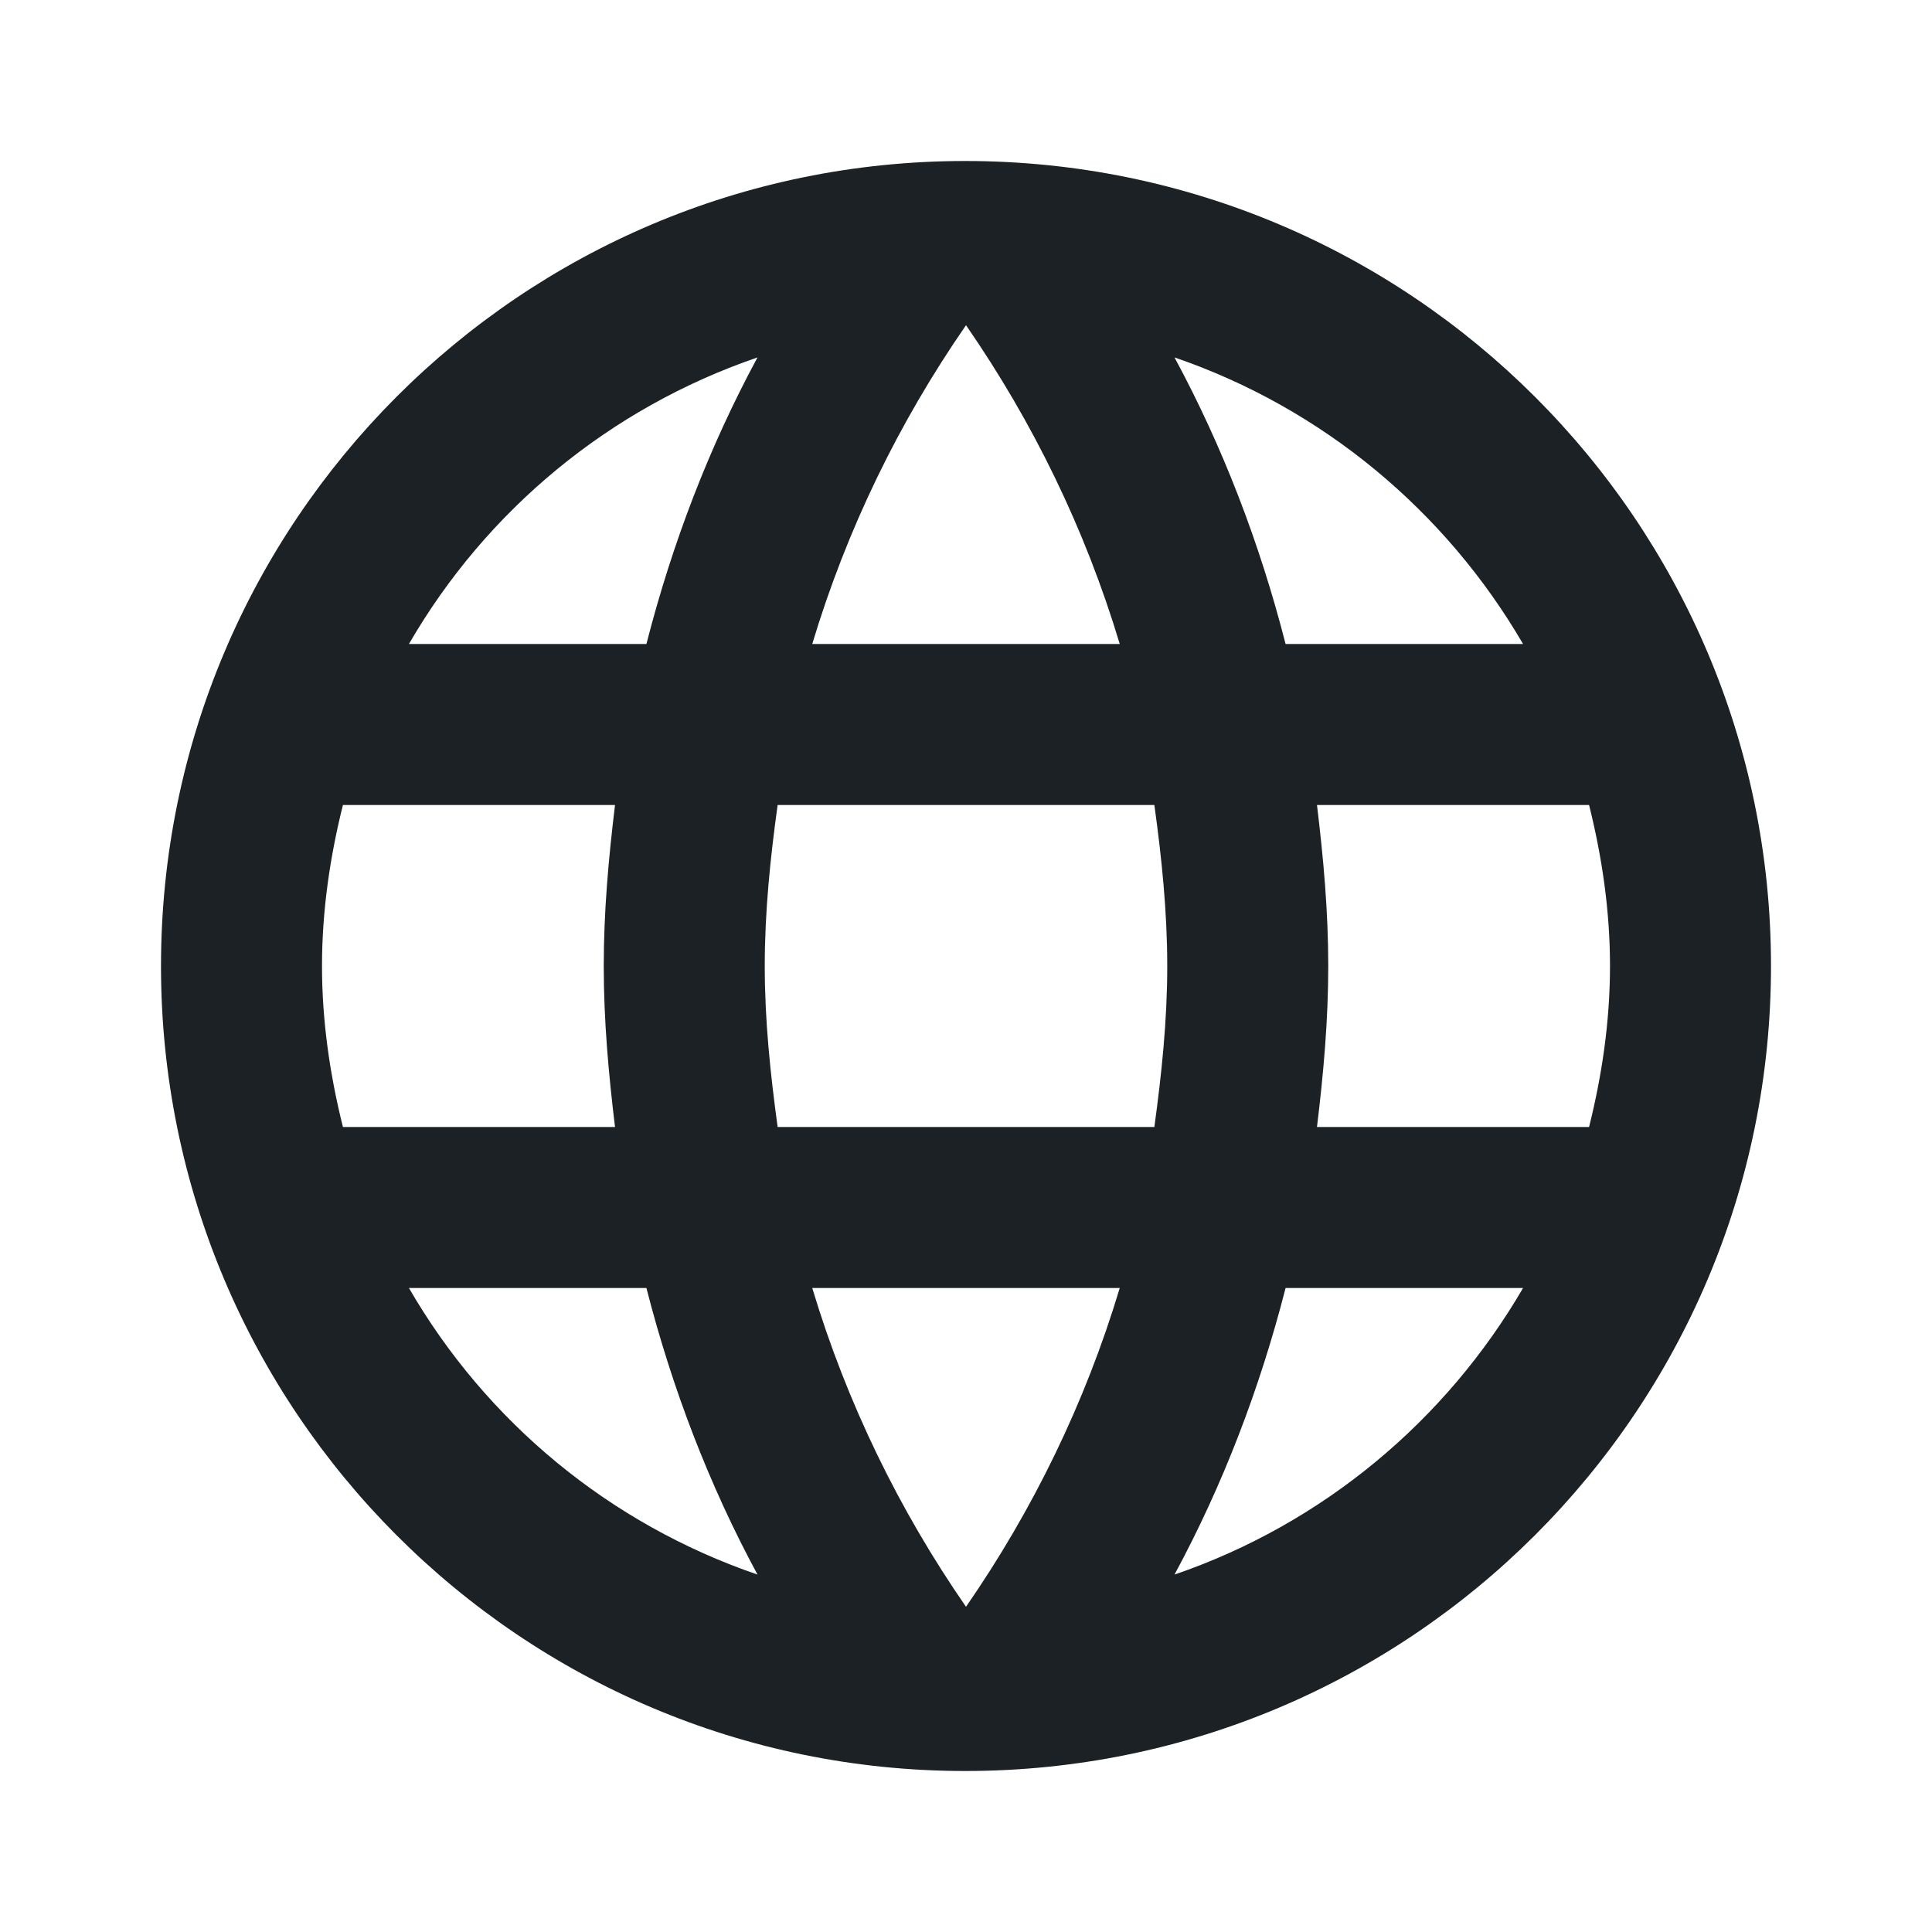
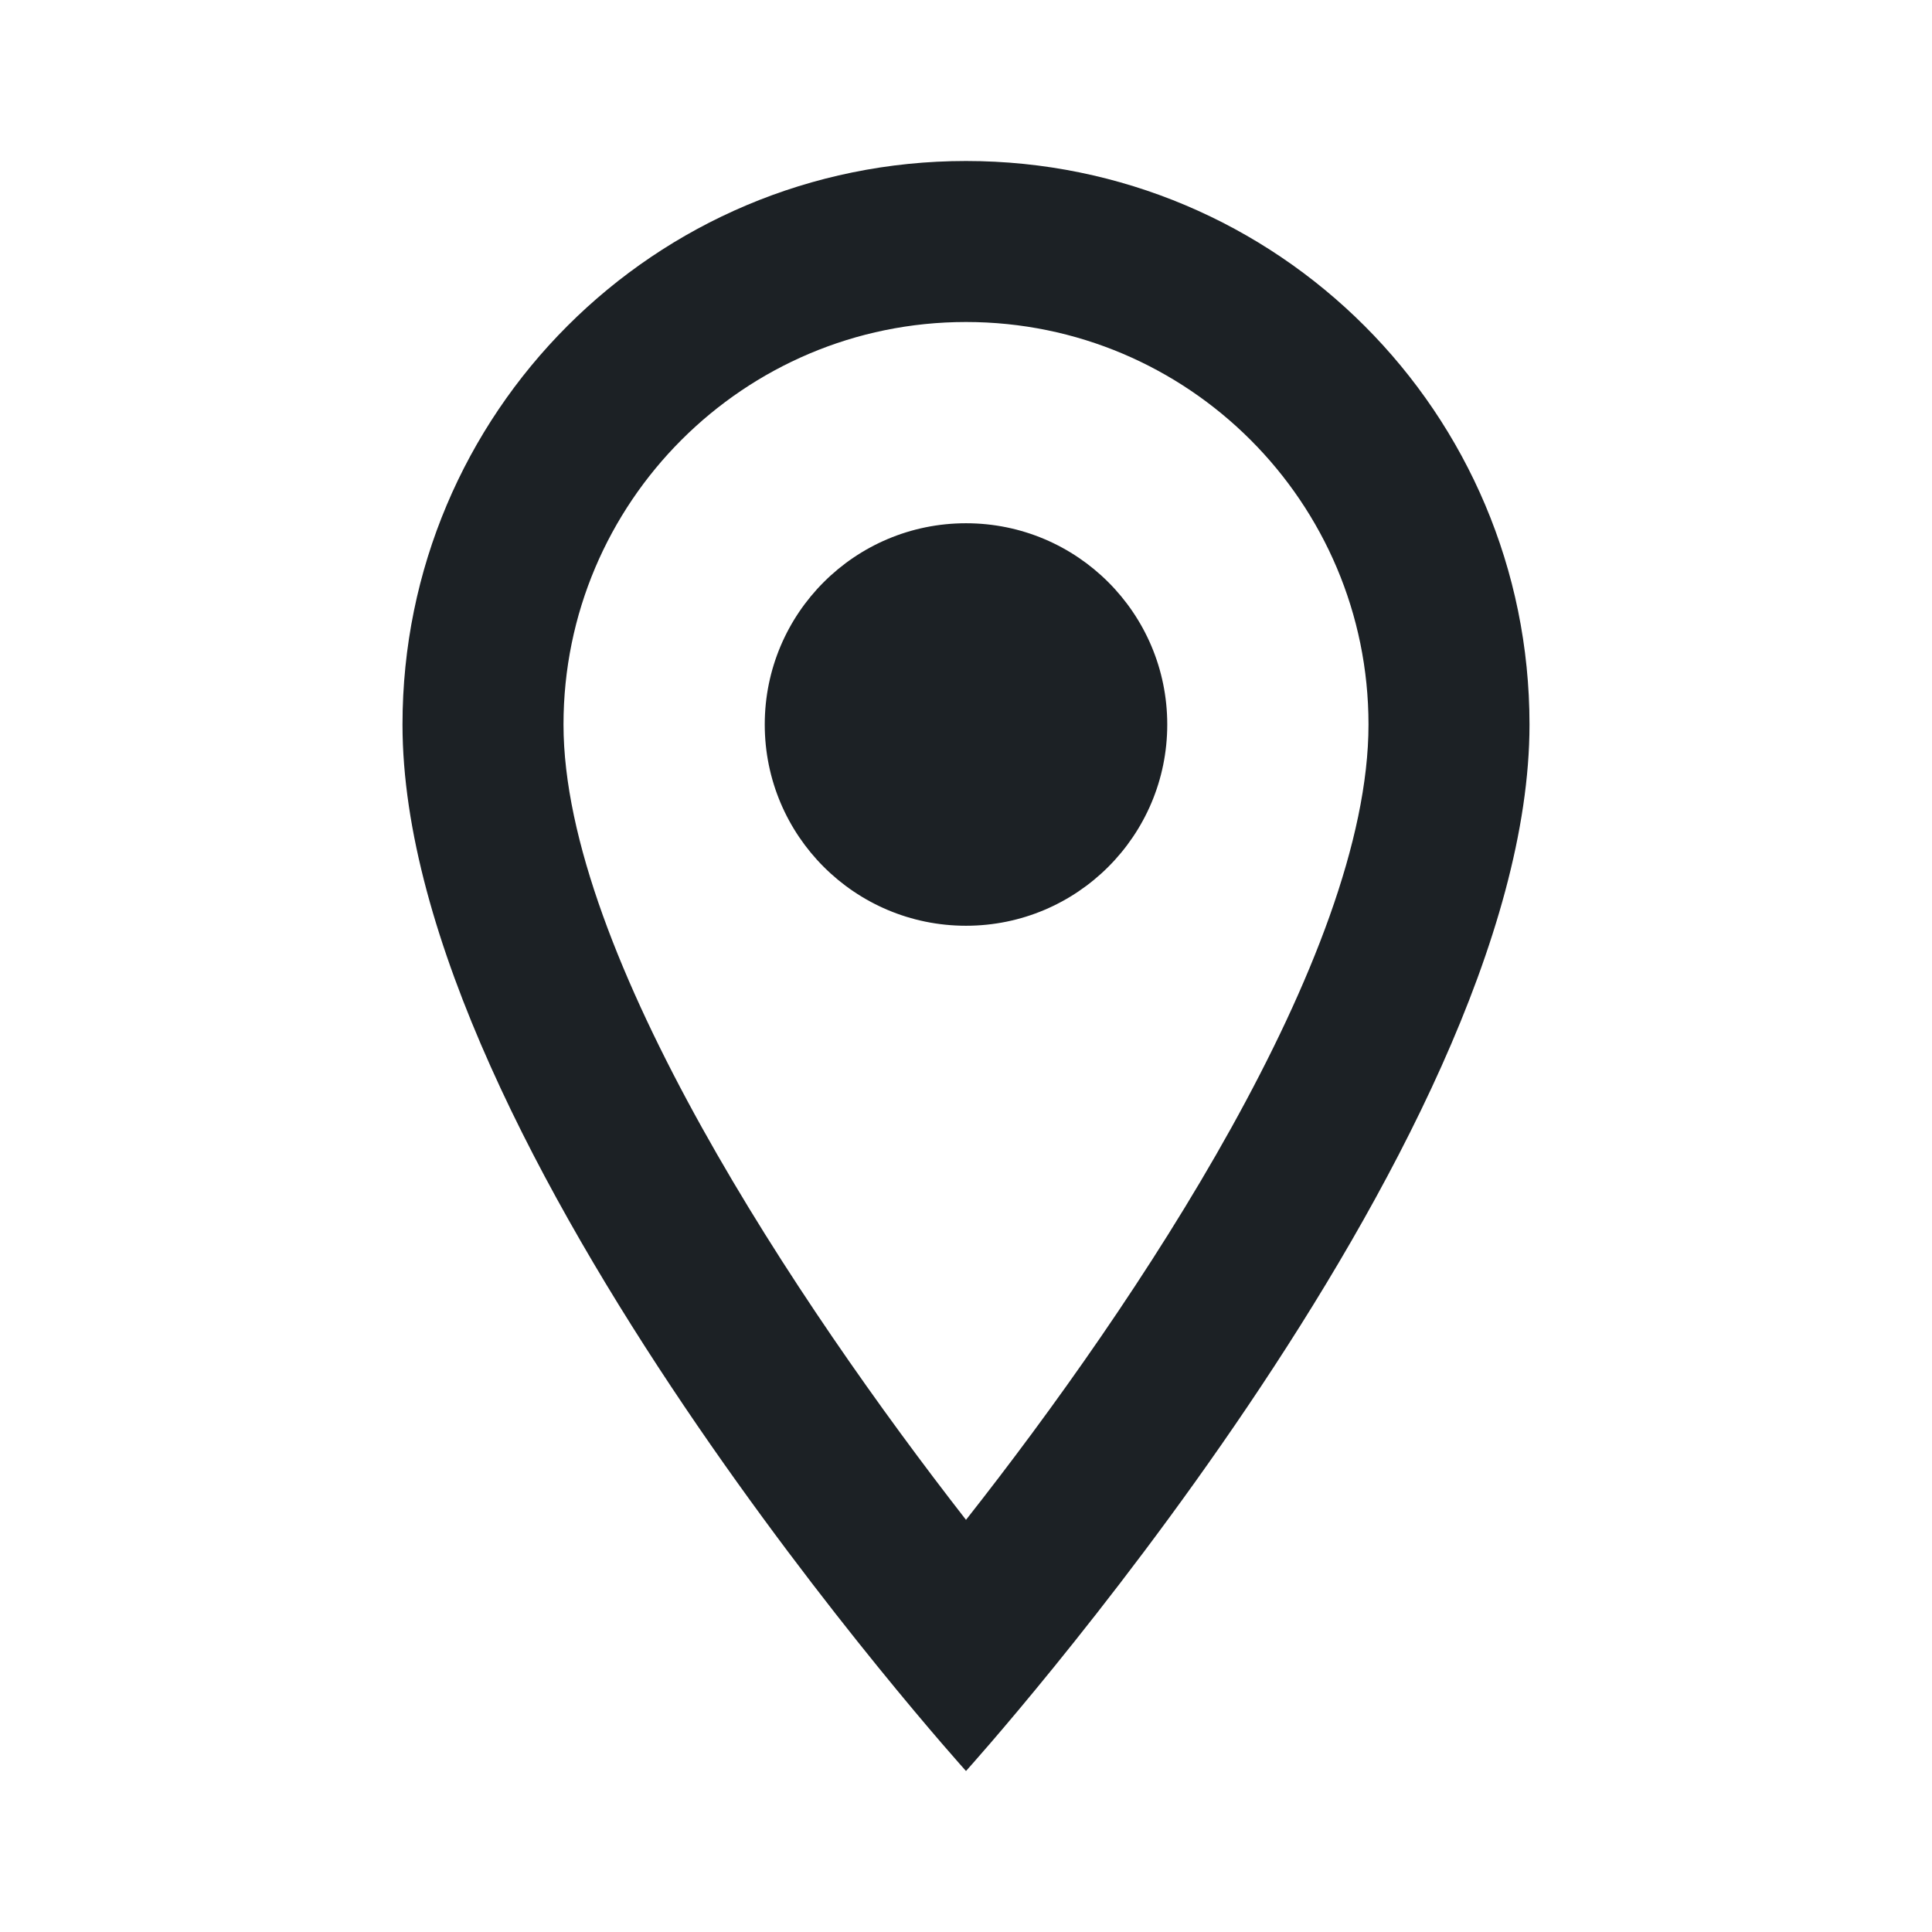
<svg xmlns="http://www.w3.org/2000/svg" width="24" height="24" viewBox="0 0 24 24" fill="none">
-   <path d="M11.99 2C6.47 2 2 6.48 2 12C2 17.52 6.47 22 11.99 22C17.52 22 22 17.52 22 12C22 6.48 17.52 2 11.99 2ZM18.92 8H15.97C15.65 6.75 15.19 5.55 14.59 4.44C16.43 5.07 17.96 6.35 18.92 8ZM12 4.04C12.83 5.24 13.48 6.57 13.91 8H10.09C10.52 6.57 11.17 5.24 12 4.04ZM4.26 14C4.1 13.36 4 12.69 4 12C4 11.31 4.1 10.64 4.26 10H7.64C7.56 10.66 7.5 11.32 7.5 12C7.5 12.68 7.56 13.34 7.64 14H4.26ZM5.08 16H8.03C8.35 17.25 8.81 18.45 9.41 19.56C7.57 18.93 6.04 17.66 5.08 16ZM8.03 8H5.08C6.04 6.34 7.57 5.07 9.41 4.44C8.81 5.55 8.35 6.75 8.03 8ZM12 19.96C11.17 18.76 10.52 17.43 10.09 16H13.91C13.48 17.43 12.83 18.76 12 19.96ZM14.34 14H9.66C9.57 13.34 9.5 12.68 9.5 12C9.5 11.32 9.57 10.65 9.66 10H14.34C14.43 10.65 14.5 11.32 14.5 12C14.5 12.68 14.43 13.34 14.34 14ZM14.59 19.56C15.19 18.45 15.65 17.25 15.97 16H18.92C17.96 17.65 16.43 18.93 14.59 19.56ZM16.36 14C16.44 13.34 16.5 12.68 16.5 12C16.5 11.32 16.44 10.66 16.36 10H19.74C19.9 10.64 20 11.31 20 12C20 12.69 19.9 13.36 19.74 14H16.36Z" fill="#1C2125" />
+   <path fill-rule="evenodd" clip-rule="evenodd" d="M5 9C5 5.13 8.13 2 12 2C15.87 2 19 5.13 19 9C19 14.25 12 22 12 22C12 22 5 14.25 5 9ZM12 4C9.24 4 7 6.24 7 9C7 11.85 9.92 16.21 12 18.88C14.12 16.19 17 11.88 17 9C17 6.24 14.76 4 12 4ZM14.5 9C14.5 10.381 13.381 11.5 12 11.5C10.619 11.5 9.5 10.381 9.5 9C9.5 7.619 10.619 6.5 12 6.5C13.381 6.5 14.5 7.619 14.5 9Z" fill="#1C2125" />
</svg>
